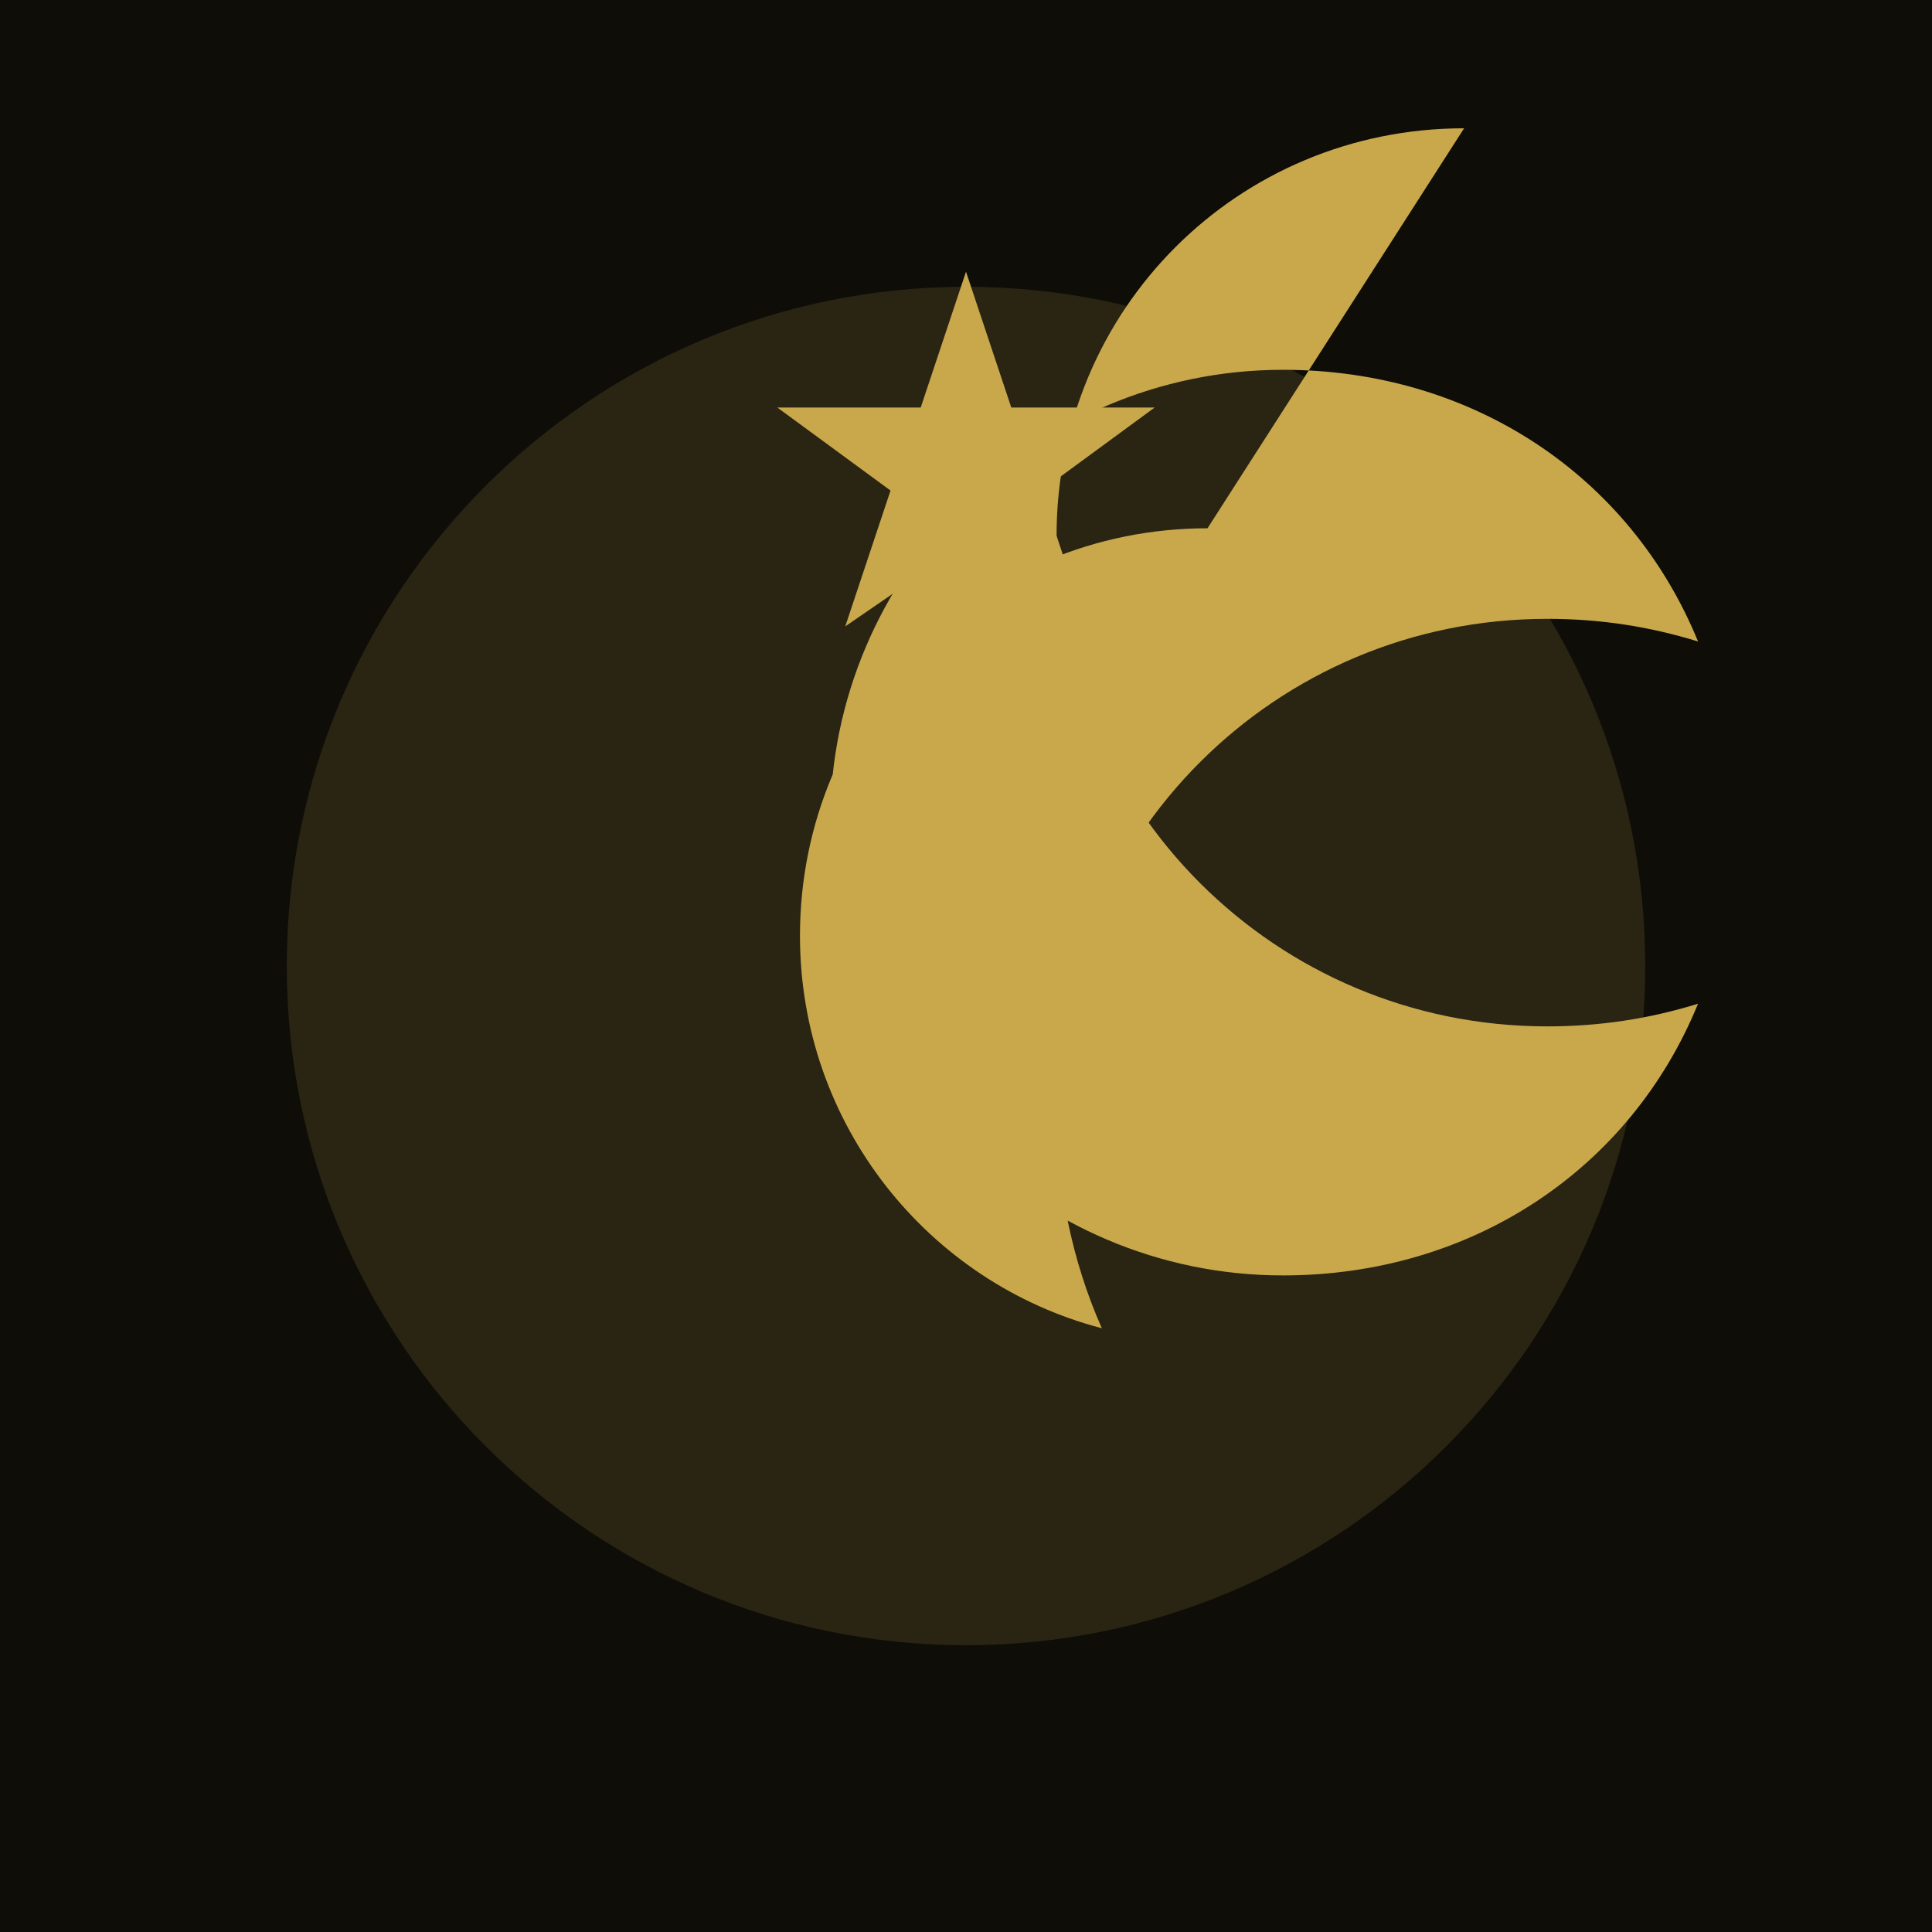
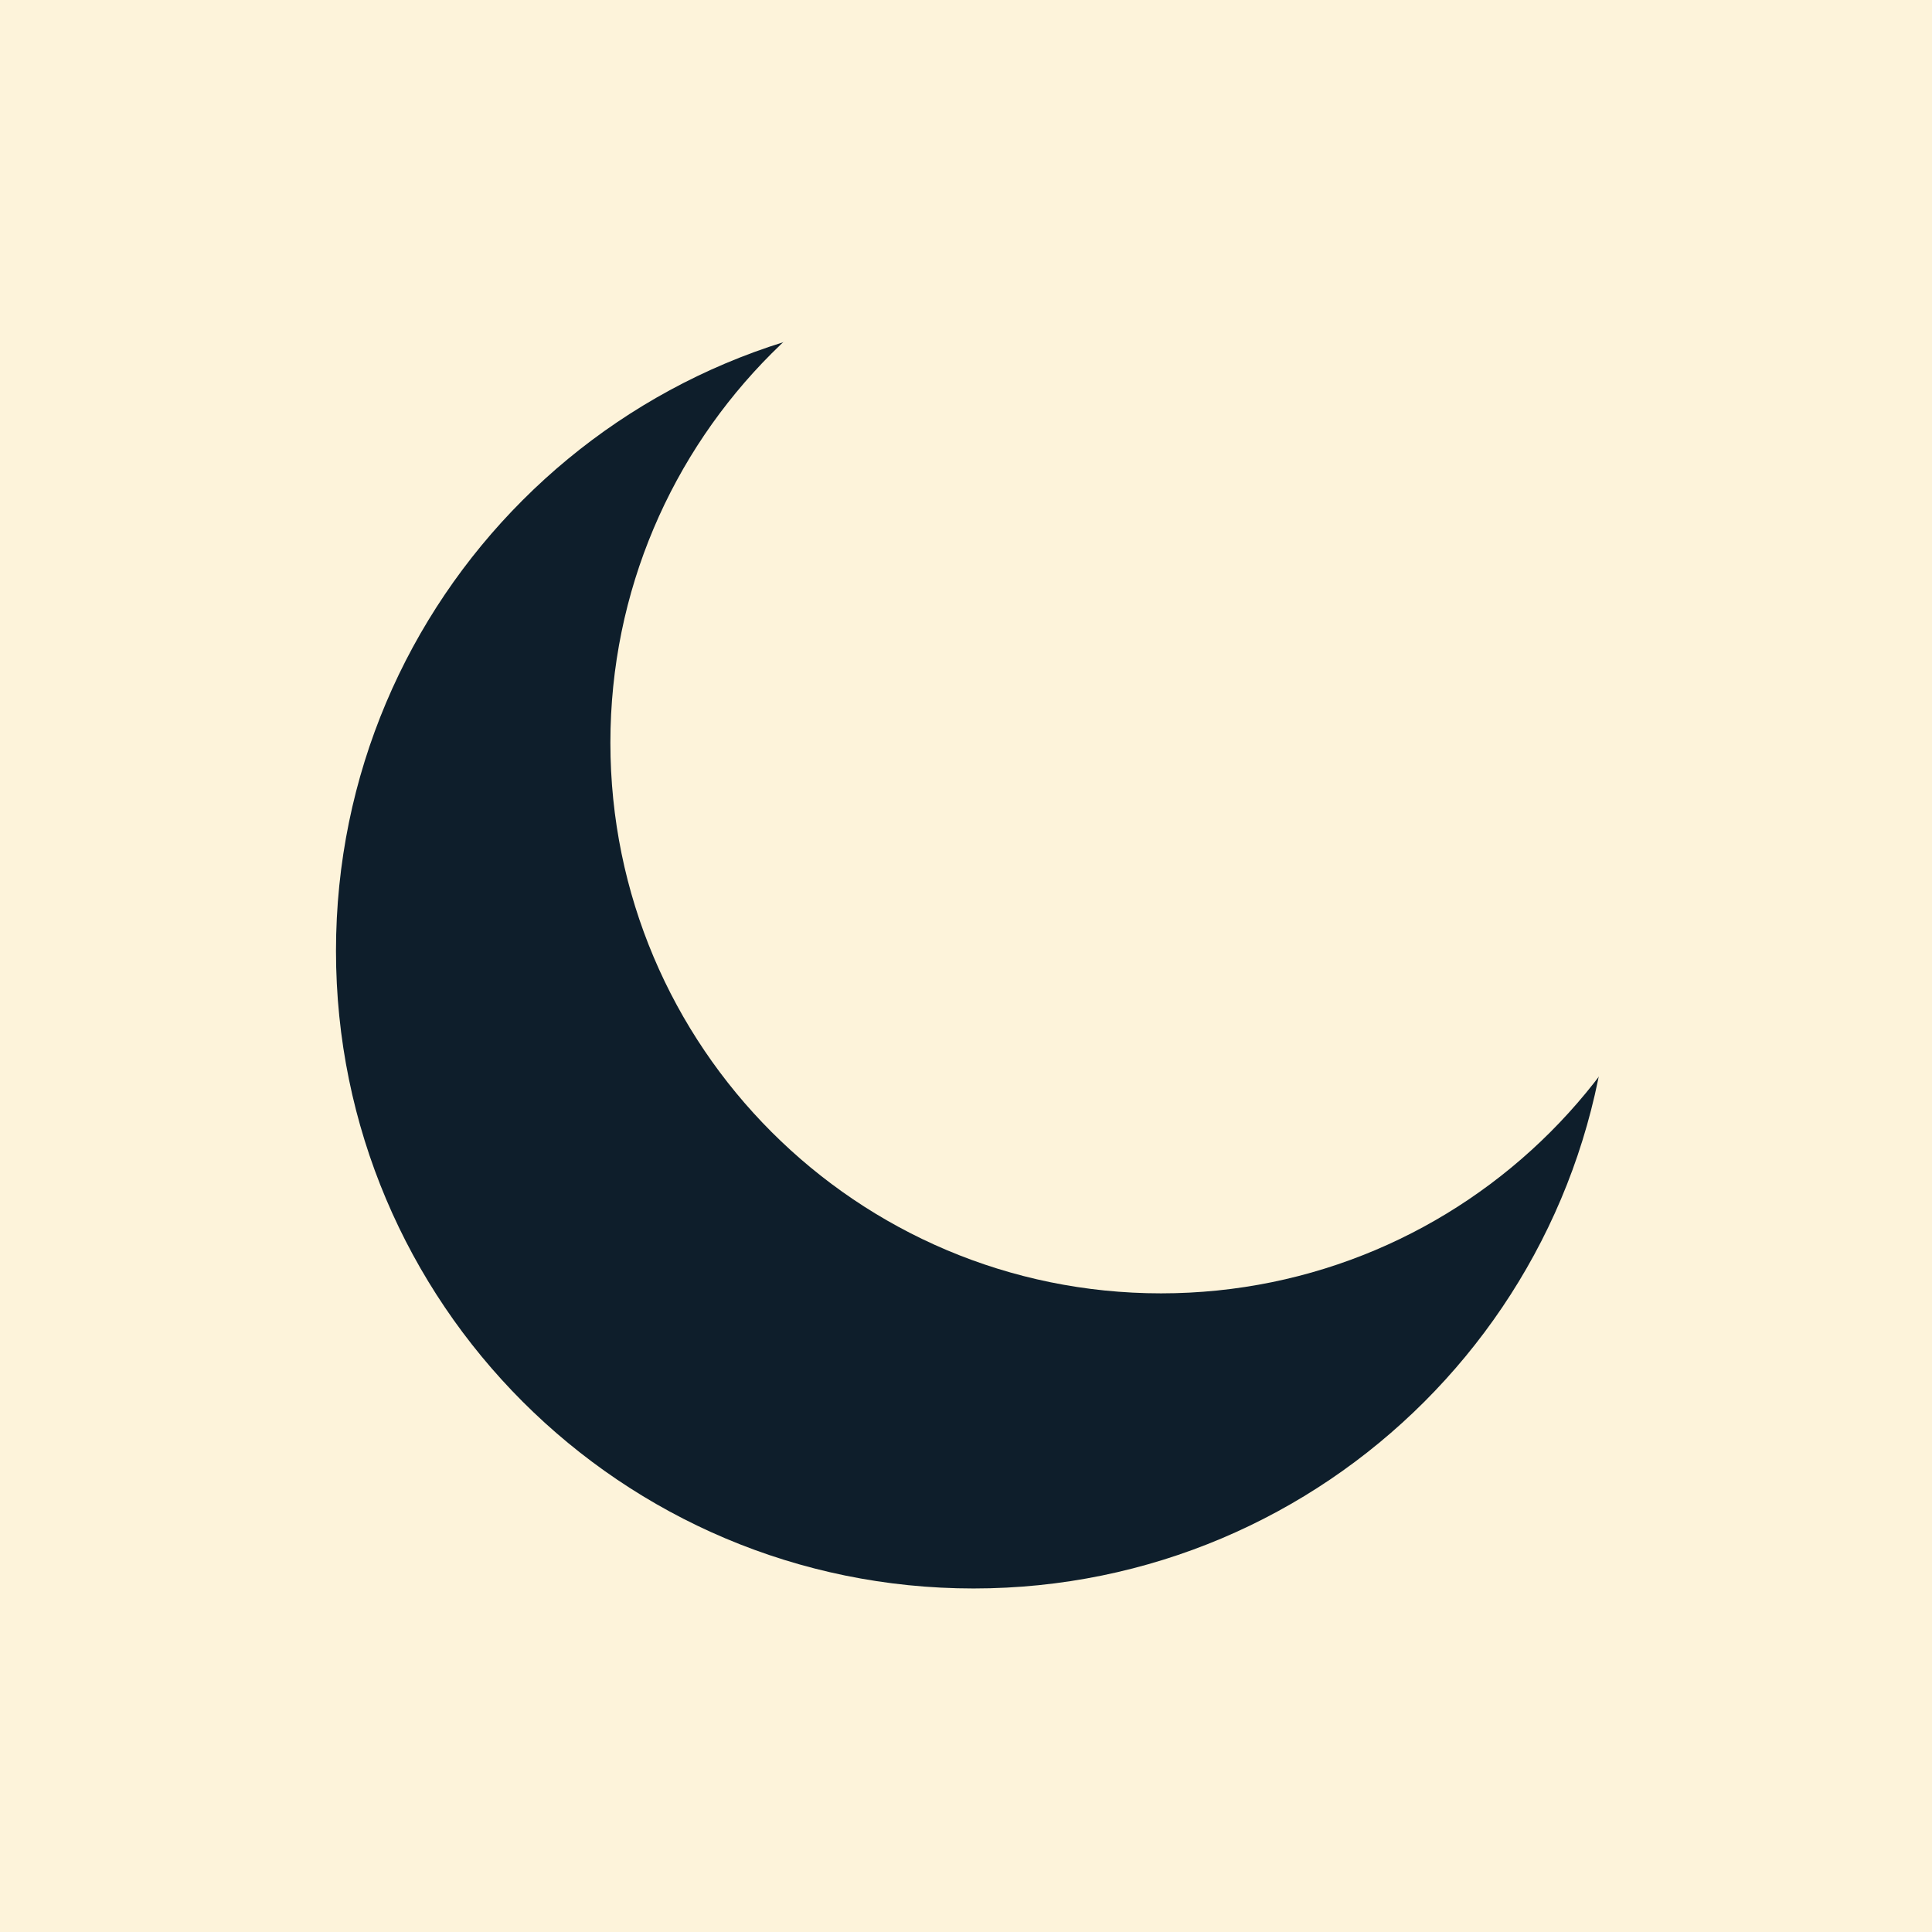
<svg xmlns="http://www.w3.org/2000/svg" viewBox="0 0 512 512" role="img" aria-label="Islamic Fact of the Day">
-   <rect width="512" height="512" fill="#0e0d08" />
-   <circle cx="256" cy="256" r="180" fill="#c9a84c" opacity="0.15" />
-   <path fill="#c9a84c" d="M320 140c-60 0-108 48-108 108 0 50 34 92 80 104-8-18-12-38-12-58 0-72 58-130 130-130 14 0 27 2 40 6-18-44-60-72-110-72-66 0-120 54-120 120 0 66 54 120 120 120 50 0 92-28 110-72-13 4-26 6-40 6-72 0-130-58-130-130 0-60 48-108 108-108z" />
-   <polygon fill="#c9a84c" points="256,72 268,108 306,108 276,130 288,166 256,144 224,166 236,130 206,108 244,108" />
+   <rect width="512" height="512" fill="#fdf3da" />
+   <g transform="translate(2.00 -4.00)">
+     <defs>
+       <mask id="crescent">
+         <rect x="-32" y="-32" width="576" height="576" fill="black" />
+         <circle cx="256" cy="256" r="168.96" fill="white" />
+         <circle cx="305.68" cy="200.83" r="145.92" fill="black" />
+       </mask>
+     </defs>
+     <rect x="-32" y="-32" width="576" height="576" fill="#0e1e2b" mask="url(#crescent)" />
+   </g>
</svg>
